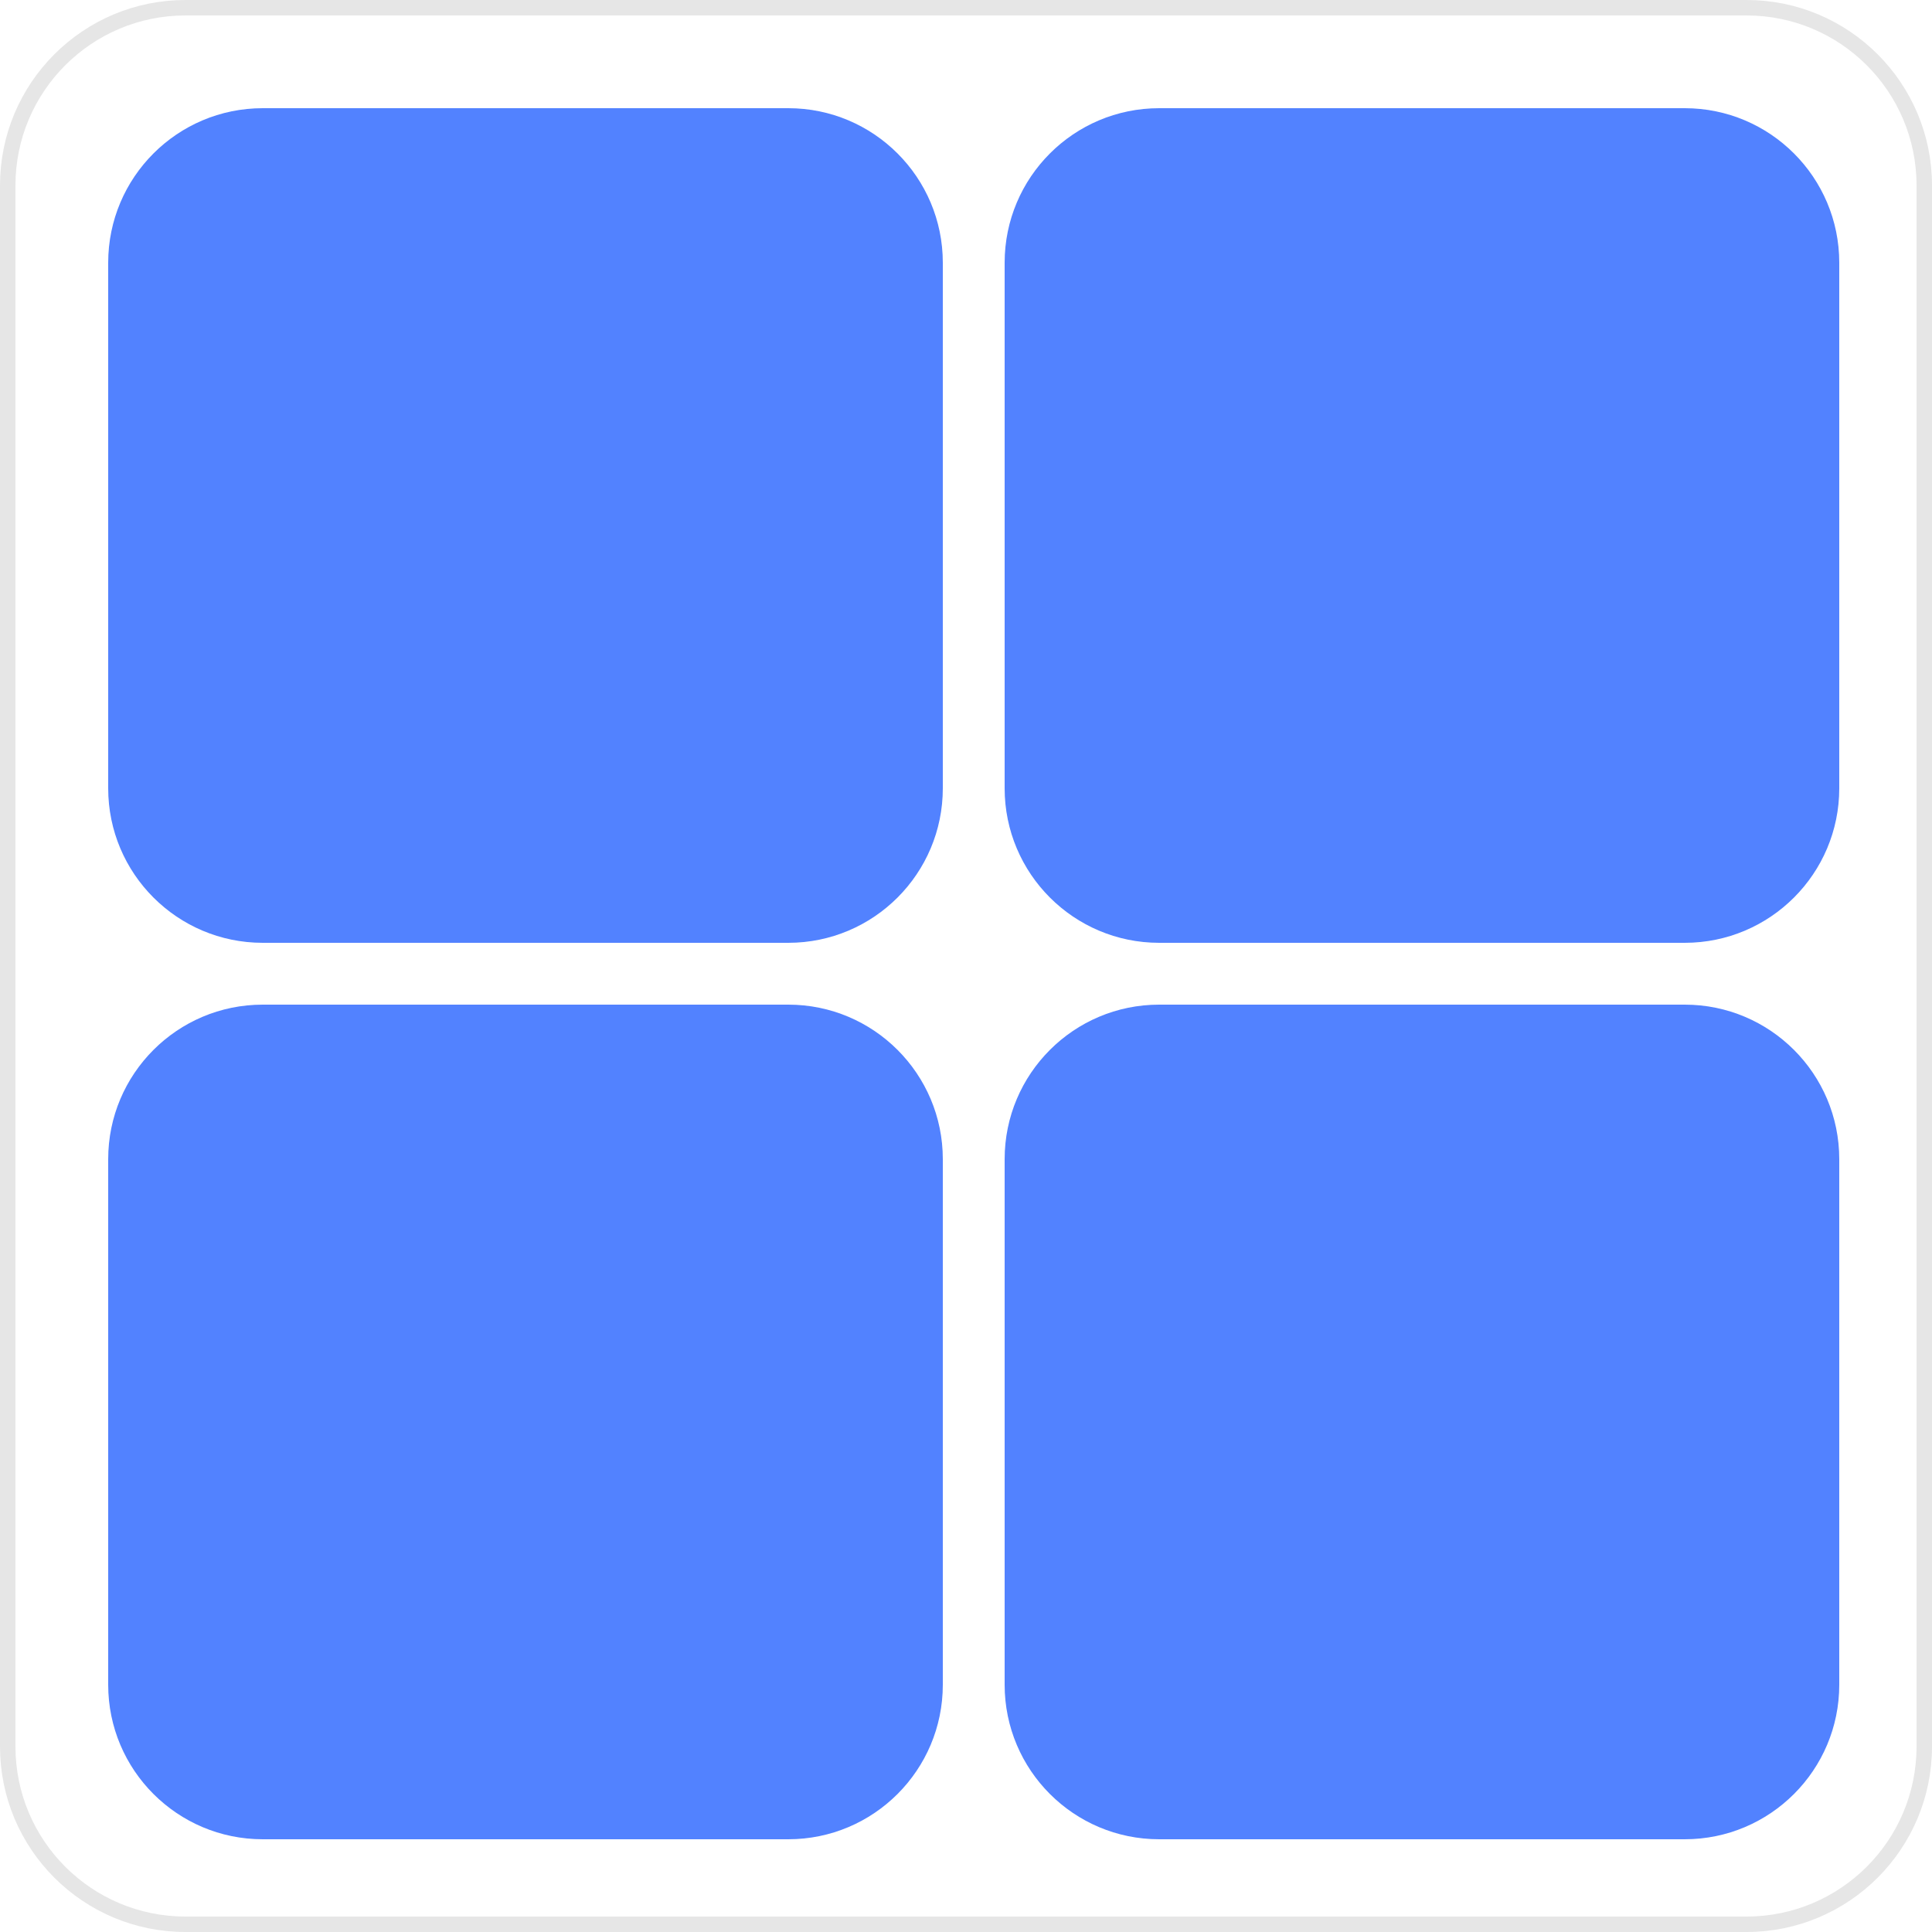
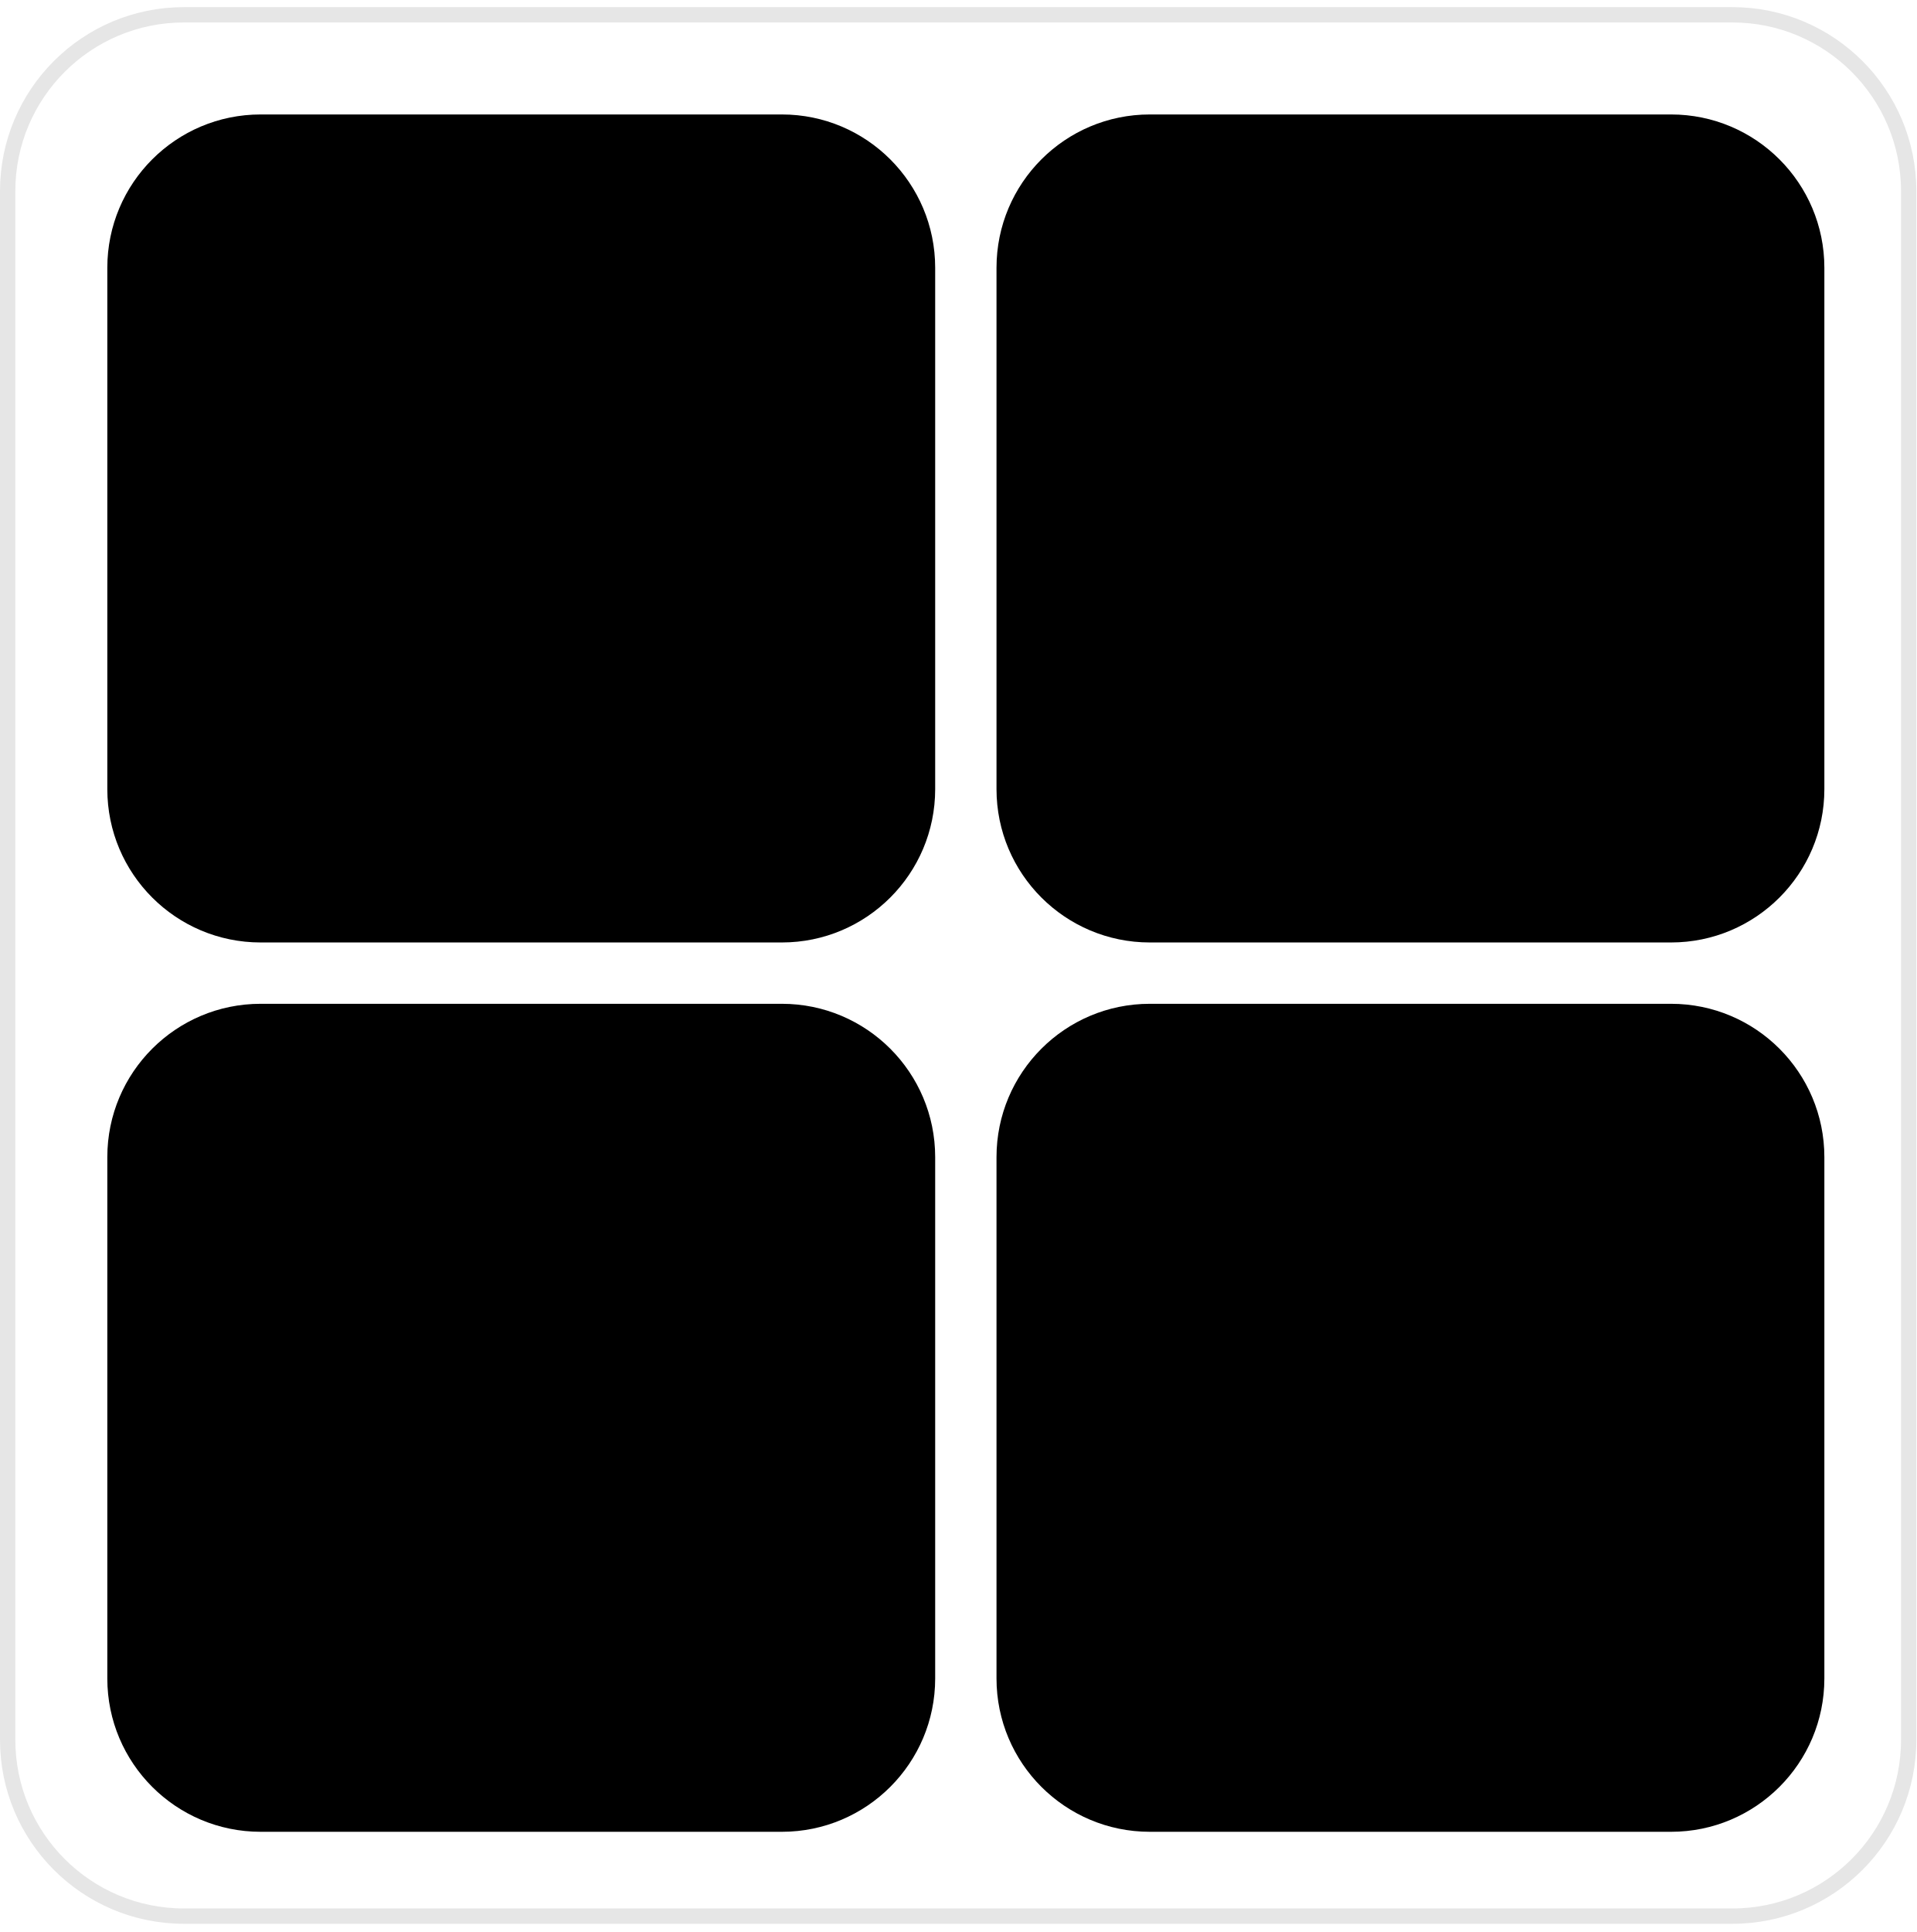
- <svg xmlns="http://www.w3.org/2000/svg" width="125" height="125" viewBox="0 0 125 125" fill="none">
-   <rect x="0.5" y="0.5" width="124" height="124" rx="11.5" stroke="black" stroke-opacity="0.1" />
-   <rect x="7" y="65" width="54" height="54" rx="10" fill="#5282FF" />
-   <rect x="65" y="7" width="54" height="54" rx="10" fill="#5282FF" />
-   <rect x="7" y="7" width="54" height="54" rx="10" fill="#5282FF" />
-   <rect x="65" y="65" width="54" height="54" rx="10" fill="#5282FF" />
+ <svg xmlns="http://www.w3.org/2000/svg" width="125" height="126" viewBox="0 0 125 126" fill="none">
+   <rect x="7" y="65.465" width="54" height="54" rx="10" fill="currentColor" />
+   <rect x="65" y="7.465" width="54" height="54" rx="10" fill="currentColor" />
+   <rect x="7" y="7.465" width="54" height="54" rx="10" fill="currentColor" />
+   <rect x="65" y="65.465" width="54" height="54" rx="10" fill="currentColor" />
+   <rect x="0.5" y="0.965" width="124" height="124" rx="11.5" stroke="currentColor" stroke-opacity="0.1" />
</svg>
